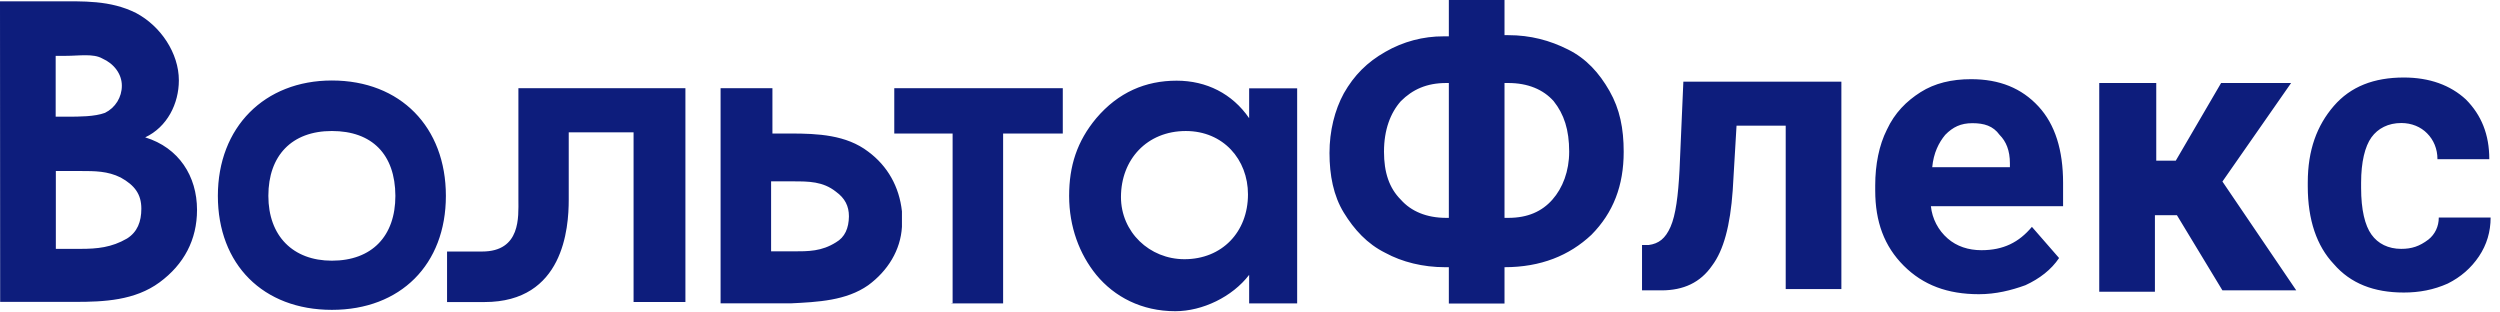
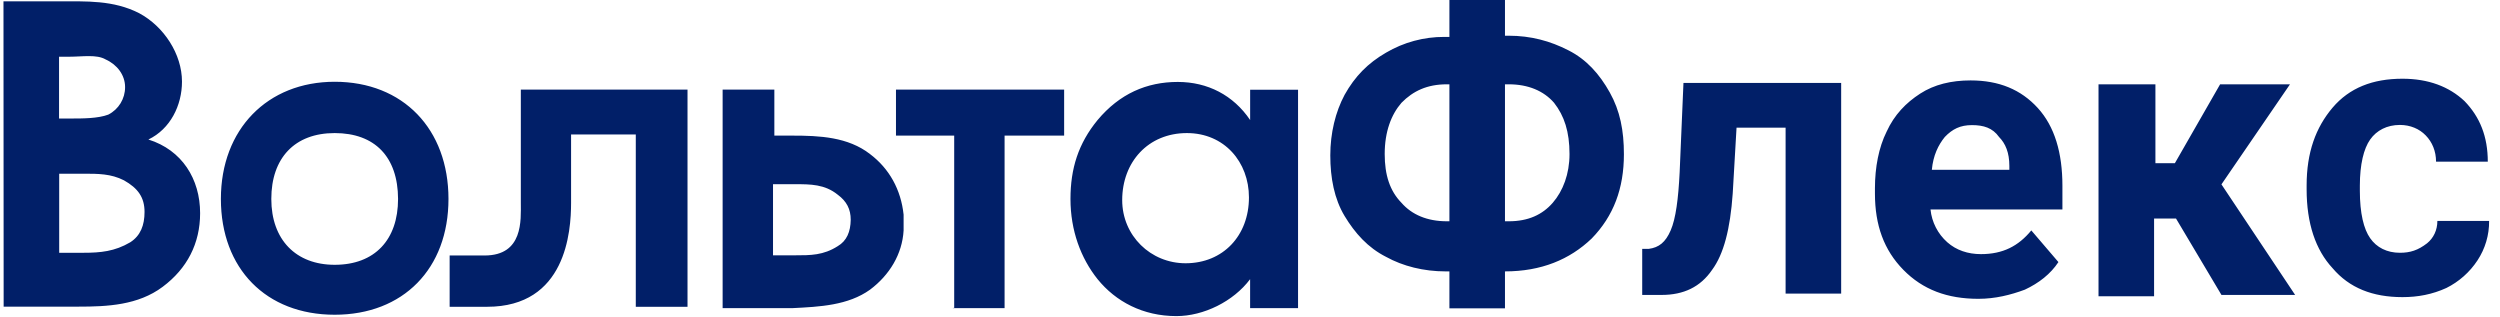
- <svg xmlns="http://www.w3.org/2000/svg" width="241" height="30" fill="none">
-   <path d="M145.035 3.39h.369c2.121 0 4.001.499 5.753 1.382 1.751.868 3.005 2.25 4.001 4.001.996 1.752 1.366 3.616 1.366 5.866 0 3.245-.996 5.864-3.117 8.002-2.122 1.992-4.869 3.117-8.372 3.117v3.503h-5.367v-3.503h-.37c-2.121 0-4.129-.498-5.752-1.382-1.752-.868-3.005-2.25-4.001-3.873-.997-1.622-1.382-3.615-1.382-5.752 0-2.121.498-4.13 1.382-5.753.996-1.751 2.249-3.004 4.001-4a11.161 11.161 0 0 1 5.624-1.495h.498V0h5.367v3.39Zm-5.624 4.612c-1.88 0-3.246.627-4.371 1.752-.996 1.124-1.623 2.747-1.623 4.868 0 1.993.498 3.503 1.623 4.628.996 1.125 2.491 1.752 4.371 1.752h.257v-13h-.257Zm5.624 0v13h.369c1.88 0 3.246-.627 4.242-1.752.997-1.125 1.623-2.748 1.623-4.628 0-2.12-.498-3.615-1.494-4.868-.996-1.125-2.491-1.752-4.371-1.752h-.369Zm17.241-.128-.369 8.5c-.129 2.49-.37 4.37-.868 5.495s-1.125 1.623-2.121 1.752h-.627v4.37h1.88c2.121 0 3.744-.755 4.869-2.378 1.125-1.494 1.752-3.872 1.993-7.247l.369-6.25h4.74v15.747h5.367V7.873h-15.233Zm28.49 20.487c-3.005 0-5.367-.868-7.247-2.748-1.88-1.88-2.748-4.242-2.748-7.247v-.498c0-1.992.37-3.872 1.125-5.367.755-1.623 1.88-2.747 3.246-3.615 1.366-.868 3.005-1.253 4.869-1.253 2.747 0 4.868.867 6.491 2.619 1.623 1.751 2.379 4.242 2.379 7.375v2.25h-12.743a4.775 4.775 0 0 0 1.623 3.117c.868.755 1.993 1.125 3.246 1.125 2.121 0 3.615-.755 4.869-2.25l2.619 3.005c-.755 1.125-1.88 1.993-3.246 2.62-1.366.497-2.86.867-4.483.867Zm-.627-16.486c-1.125 0-1.88.37-2.619 1.124-.627.756-1.125 1.752-1.253 3.118h7.488v-.37c0-1.253-.37-2.12-.997-2.748-.626-.867-1.494-1.124-2.619-1.124Zm24.103 16.116h7.118L214.242 17.5l6.62-9.497h-6.748l-4.371 7.488h-1.88V8.002h-5.496V28.12h5.367v-7.376h2.121l4.387 7.247Zm17.242-4c-1.254 0-2.25-.499-2.877-1.383-.626-.867-.996-2.378-.996-4.499v-.498c0-1.992.37-3.503.996-4.37.627-.868 1.623-1.382 2.877-1.382.996 0 1.88.37 2.49.996.627.627.997 1.494.997 2.49h4.997c0-2.378-.755-4.242-2.25-5.752-1.494-1.382-3.503-2.121-5.993-2.121-2.877 0-5.126.868-6.749 2.748-1.623 1.88-2.507 4.242-2.507 7.375v.37c0 3.245.868 5.752 2.507 7.488 1.623 1.88 3.872 2.747 6.749 2.747 1.494 0 2.876-.257 4.242-.867 1.253-.627 2.249-1.495 3.005-2.62.755-1.124 1.124-2.378 1.124-3.744h-4.997c0 .868-.37 1.623-.996 2.121-.868.66-1.623.9-2.619.9Zm-106.438 5.254h-4.628v-2.748c-1.623 2.121-4.499 3.503-7.119 3.503-3.245 0-5.865-1.382-7.616-3.503-1.623-1.992-2.619-4.628-2.619-7.616 0-2.877.755-5.255 2.619-7.488 2.121-2.491 4.74-3.616 7.745-3.616 2.876 0 5.367 1.254 6.99 3.616V8.516h4.628v20.729ZM114.312 12.63c-3.744 0-6.251 2.748-6.251 6.363 0 3.374 2.748 5.994 6.122 5.994 3.616 0 6.122-2.62 6.122-6.251 0-3.358-2.378-6.106-5.993-6.106Zm-82.32 17.24c-6.62 0-10.99-4.37-10.99-10.99S25.5 7.76 31.992 7.76c6.62 0 10.991 4.5 10.991 11.12 0 6.62-4.37 10.99-10.99 10.99Zm0-17.241c-3.872 0-6.122 2.378-6.122 6.25 0 3.873 2.378 6.251 6.122 6.251 3.873 0 6.123-2.378 6.123-6.25-.017-4.002-2.25-6.251-6.123-6.251ZM0 .129h5.367c2.62 0 5.254-.129 7.745 1.124 2.378 1.254 4.13 3.873 4.13 6.492 0 2.25-1.125 4.5-3.246 5.496 3.246.996 4.997 3.744 4.997 6.99 0 2.876-1.253 5.254-3.615 6.99-2.379 1.75-5.367 1.88-8.115 1.88H.016L0 .128Zm6.508 11.119c1.125 0 2.619 0 3.615-.37a2.91 2.91 0 0 0 1.623-2.619c0-1.125-.755-2.12-1.88-2.619-.868-.498-2.25-.257-3.503-.257h-.996v5.865h1.14ZM7.745 23.99c1.623 0 3.005-.128 4.5-.996.996-.627 1.381-1.623 1.381-2.876 0-1.382-.627-2.25-1.992-3.005-1.254-.627-2.491-.627-3.873-.627H5.383v7.504h2.362Zm83.958 5.255h4.998V12.87h5.752V8.5H86.208v4.37h5.624v16.358h-.129v.016Zm-4.756-8.87c-.257-2.378-1.382-4.37-3.246-5.753-2.12-1.623-4.869-1.751-7.488-1.751h-1.751V8.5h-4.998v20.744h6.749c2.62-.129 5.367-.257 7.488-1.752 1.88-1.382 3.117-3.374 3.246-5.624v-1.495Zm-6.363 2.989c-1.382.867-2.62.867-4.13.867h-2.12v-6.748h2.12c1.495 0 2.877 0 4.13.996.867.627 1.253 1.382 1.253 2.378-.016 1.14-.386 2.009-1.253 2.507ZM49.974 8.5v10.75c0 1.623.256 4.997-3.504 4.997h-3.374v4.87h3.615c7.617 0 8.115-7.12 8.115-9.867v-6.492h6.25v16.358h4.998V8.5h-16.1Z" fill="#0D1D7C" />
+ <svg xmlns="http://www.w3.org/2000/svg" width="174" height="22" fill="none">
+   <path d="M104.746 2.486h.266c1.529 0 2.883.366 4.145 1.014 1.262.636 2.165 1.65 2.883 2.934.718 1.284.984 2.651.984 4.3 0 2.381-.717 4.302-2.246 5.87-1.528 1.46-3.508 2.285-6.032 2.285v2.569h-3.867v-2.569h-.266c-1.529 0-2.976-.365-4.145-1.013-1.262-.637-2.165-1.65-2.883-2.84s-.996-2.651-.996-4.219c0-1.555.359-3.028.996-4.218.718-1.285 1.62-2.204 2.883-2.934a7.936 7.936 0 0 1 4.052-1.096h.359V0h3.867v2.486Zm-4.052 3.382c-1.355 0-2.339.46-3.15 1.285-.717.825-1.169 2.015-1.169 3.57 0 1.461.36 2.569 1.17 3.394.717.825 1.794 1.284 3.149 1.284h.185V5.868h-.185Zm4.052 0v9.533h.266c1.355 0 2.339-.46 3.057-1.284.718-.825 1.169-2.015 1.169-3.394 0-1.555-.358-2.651-1.076-3.57-.718-.825-1.795-1.285-3.15-1.285h-.266Zm12.423-.094-.266 6.234c-.092 1.826-.266 3.205-.625 4.03-.359.824-.811 1.19-1.528 1.284h-.452v3.205h1.355c1.528 0 2.697-.554 3.508-1.744.81-1.096 1.262-2.84 1.436-5.314l.266-4.584h3.415v11.548h3.867V5.774h-10.976Zm20.528 15.024c-2.165 0-3.867-.636-5.221-2.015-1.355-1.379-1.98-3.11-1.98-5.314v-.366c0-1.46.266-2.84.81-3.935.544-1.19 1.355-2.015 2.339-2.652.984-.636 2.165-.919 3.508-.919 1.98 0 3.508.637 4.678 1.92 1.169 1.285 1.713 3.112 1.713 5.41v1.65h-9.181a3.524 3.524 0 0 0 1.169 2.285c.626.554 1.436.825 2.339.825 1.528 0 2.605-.554 3.508-1.65l1.887 2.204c-.544.825-1.354 1.461-2.338 1.92-.984.366-2.061.637-3.231.637Zm-.451-12.09c-.811 0-1.355.271-1.887.825-.452.554-.811 1.284-.903 2.286h5.395v-.271c0-.92-.266-1.556-.718-2.015-.451-.636-1.077-.825-1.887-.825Zm17.367 11.82h5.129l-5.129-7.696 4.77-6.964h-4.863l-3.149 5.491h-1.354V5.87h-3.96v14.75h3.867v-5.408h1.528l3.161 5.314Zm12.423-2.935c-.903 0-1.621-.365-2.072-1.014-.452-.636-.718-1.743-.718-3.299v-.365c0-1.461.266-2.569.718-3.205.451-.637 1.169-1.014 2.072-1.014.718 0 1.355.271 1.795.73.451.46.718 1.097.718 1.827h3.601c0-1.744-.545-3.11-1.621-4.218-1.077-1.014-2.524-1.556-4.319-1.556-2.072 0-3.693.637-4.863 2.015-1.169 1.38-1.806 3.111-1.806 5.41v.27c0 2.38.625 4.219 1.806 5.491 1.17 1.379 2.791 2.015 4.863 2.015 1.077 0 2.072-.188 3.057-.636a5.554 5.554 0 0 0 2.165-1.92 4.89 4.89 0 0 0 .81-2.746h-3.601c0 .636-.266 1.19-.717 1.555-.626.483-1.17.66-1.888.66Zm-76.693 3.853h-3.335v-2.015C85.84 20.987 83.767 22 81.88 22c-2.338 0-4.226-1.013-5.488-2.569-1.169-1.461-1.887-3.393-1.887-5.585 0-2.11.544-3.854 1.887-5.491 1.529-1.827 3.416-2.652 5.581-2.652 2.073 0 3.867.92 5.037 2.652v-2.11h3.334v15.201ZM82.609 9.262c-2.698 0-4.504 2.015-4.504 4.666 0 2.475 1.98 4.395 4.411 4.395 2.605 0 4.411-1.92 4.411-4.583 0-2.463-1.713-4.478-4.318-4.478ZM23.294 21.906c-4.77 0-7.92-3.205-7.92-8.06s3.243-8.155 7.92-8.155c4.77 0 7.92 3.3 7.92 8.155 0 4.855-3.15 8.06-7.92 8.06Zm0-12.644c-2.79 0-4.411 1.744-4.411 4.584s1.713 4.584 4.411 4.584c2.79 0 4.411-1.744 4.411-4.584-.011-2.934-1.62-4.584-4.41-4.584ZM.242.094H4.11C5.997.094 7.895 0 9.69.92c1.714.92 2.976 2.84 2.976 4.76 0 1.65-.81 3.3-2.338 4.03 2.338.731 3.6 2.746 3.6 5.127 0 2.109-.903 3.853-2.605 5.125-1.713 1.285-3.867 1.38-5.847 1.38H.254L.242.093Zm4.69 8.155c.81 0 1.887 0 2.604-.271a2.138 2.138 0 0 0 1.17-1.921c0-.825-.544-1.556-1.355-1.921-.625-.365-1.62-.188-2.524-.188H4.11v4.3h.822Zm.89 9.344c1.17 0 2.166-.094 3.243-.73.718-.46.995-1.19.995-2.11 0-1.013-.451-1.65-1.435-2.204-.903-.459-1.795-.459-2.79-.459H4.12v5.503h1.702Zm60.496 3.853h3.601V9.44h4.145V6.234H62.36v3.205h4.052v11.995h-.093v.012Zm-3.427-6.504c-.185-1.744-.995-3.206-2.338-4.219-1.529-1.19-3.509-1.284-5.396-1.284h-1.262V6.234h-3.6v15.212h4.862c1.887-.094 3.867-.188 5.396-1.284 1.354-1.014 2.246-2.475 2.338-4.124v-1.096Zm-4.585 2.191c-.995.637-1.887.637-2.975.637h-1.529v-4.95h1.529c1.077 0 2.072 0 2.975.731.626.46.904 1.014.904 1.744-.012.837-.278 1.473-.904 1.838ZM36.25 6.233v7.884c0 1.19.185 3.665-2.524 3.665h-2.431v3.57H33.9c5.488 0 5.847-5.22 5.847-7.235v-4.76h4.504v11.995h3.6V6.234h-11.6Z" fill="#011F68" />
</svg>
